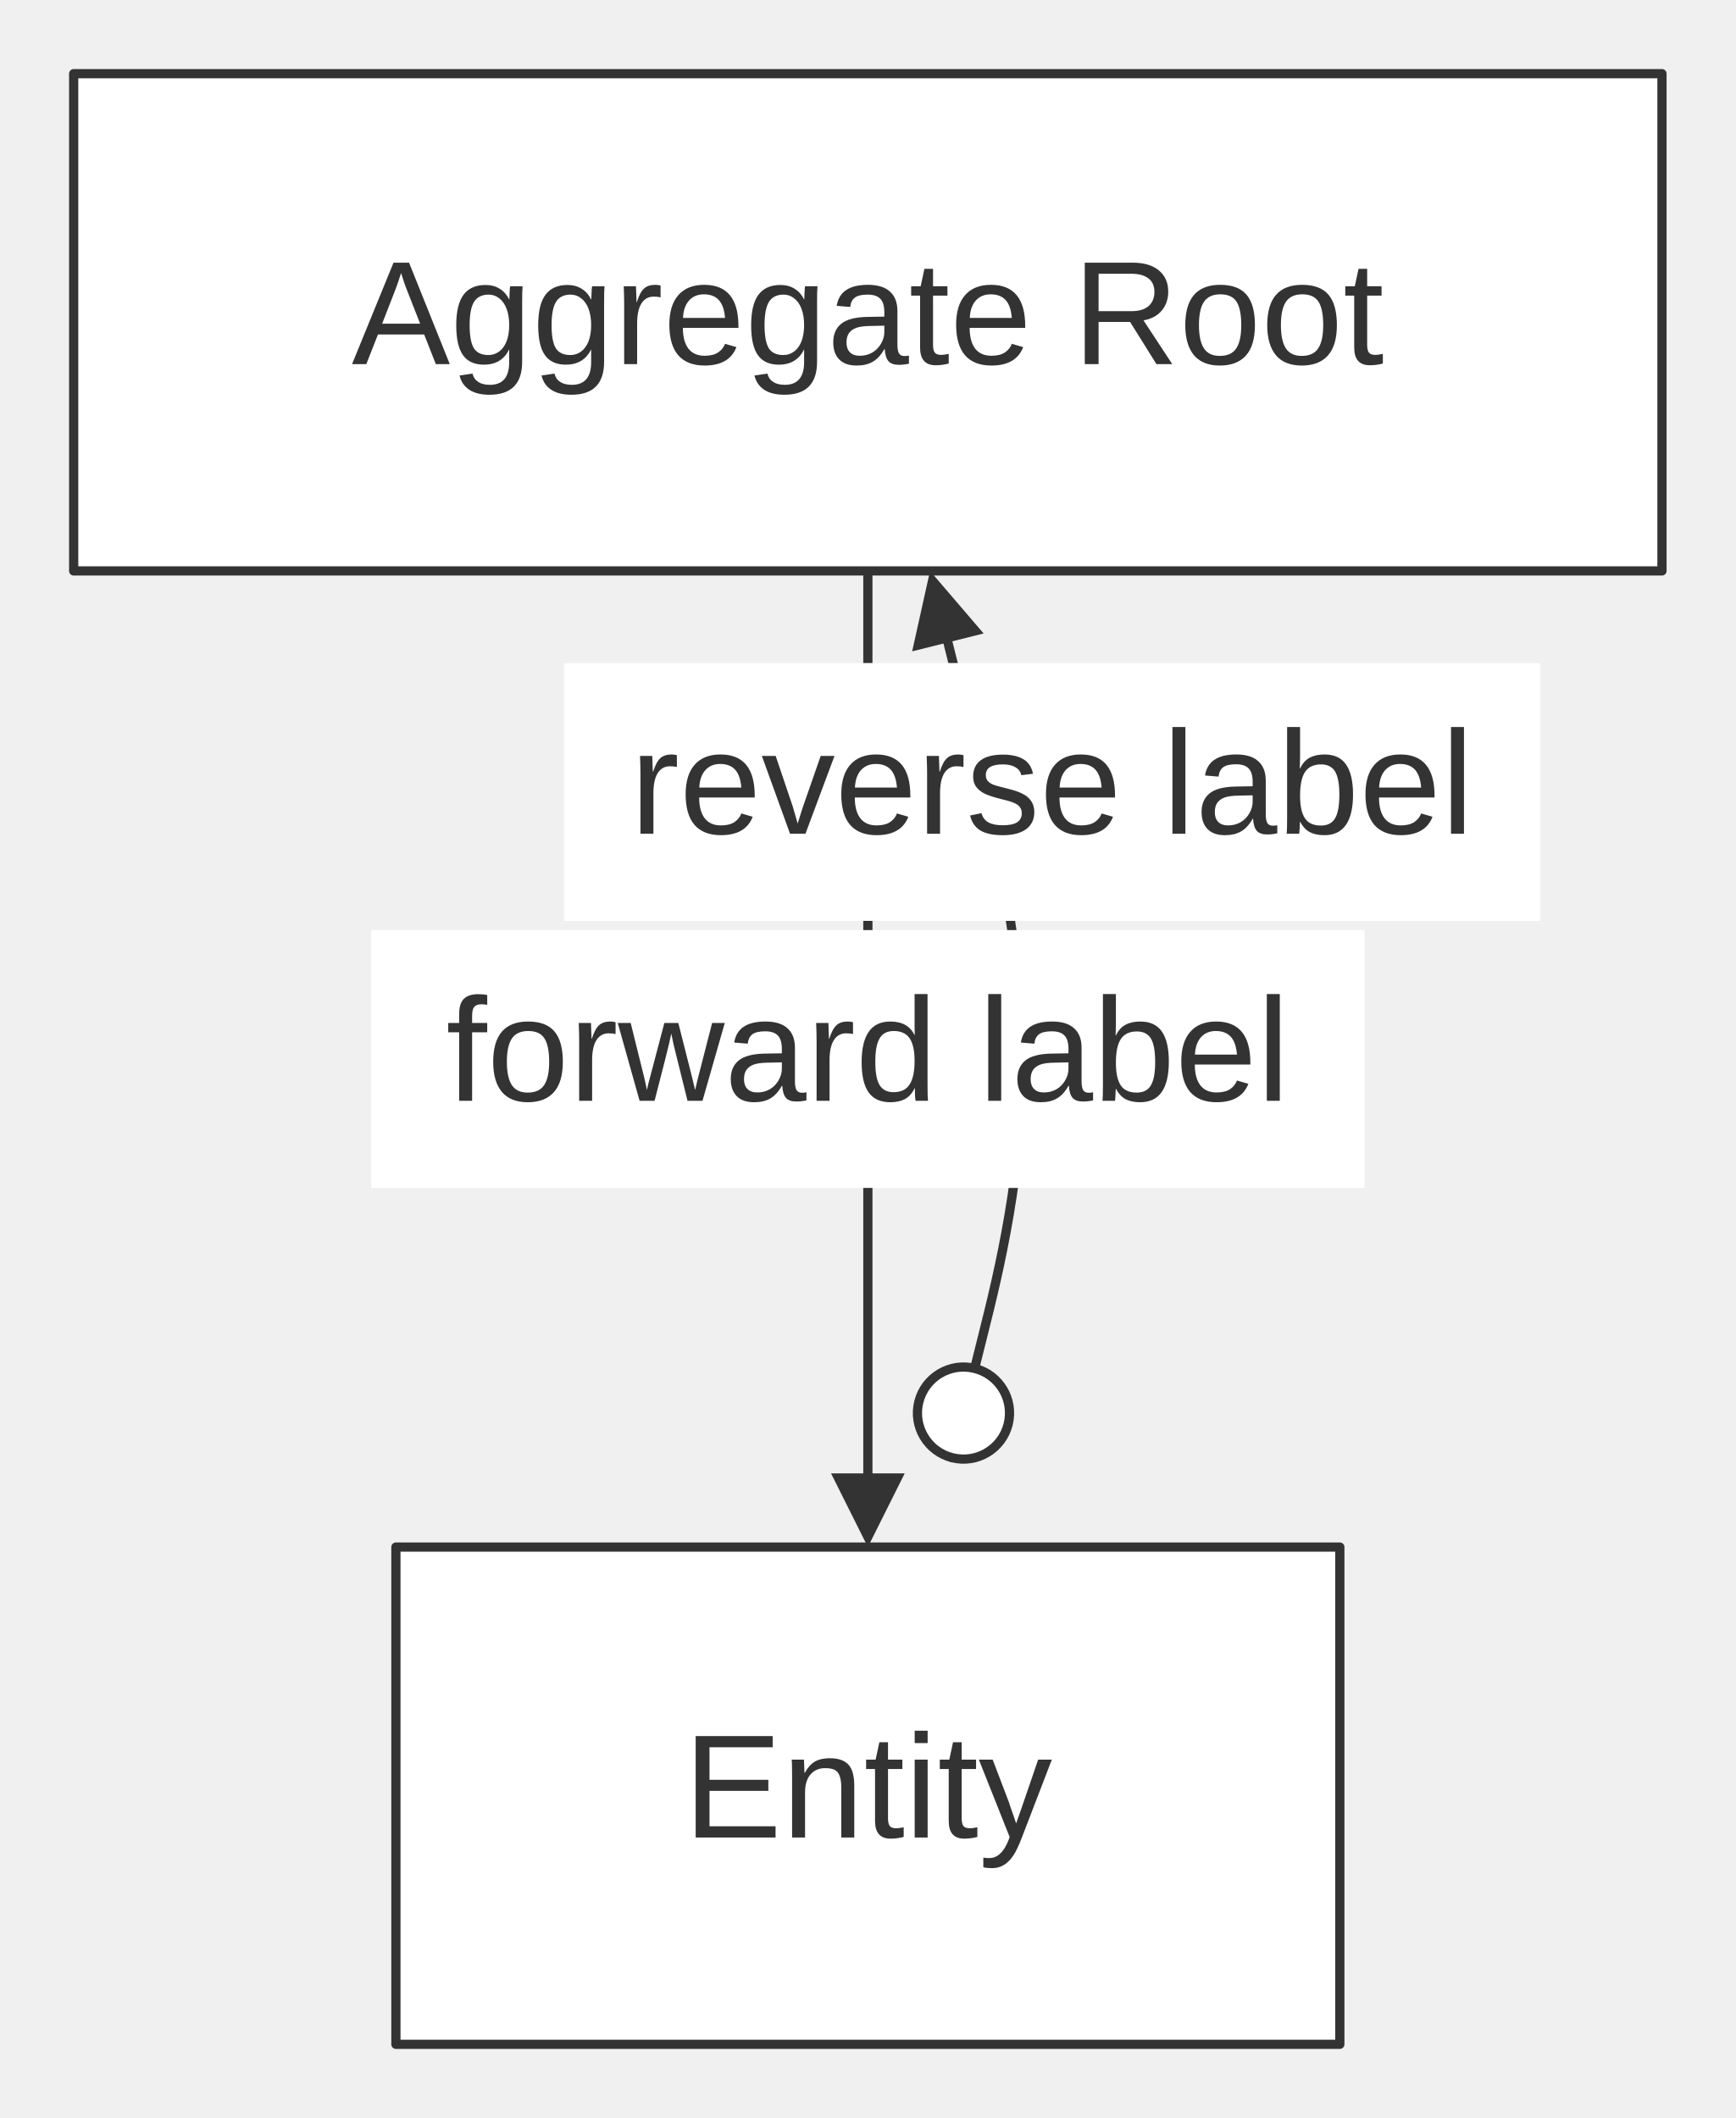
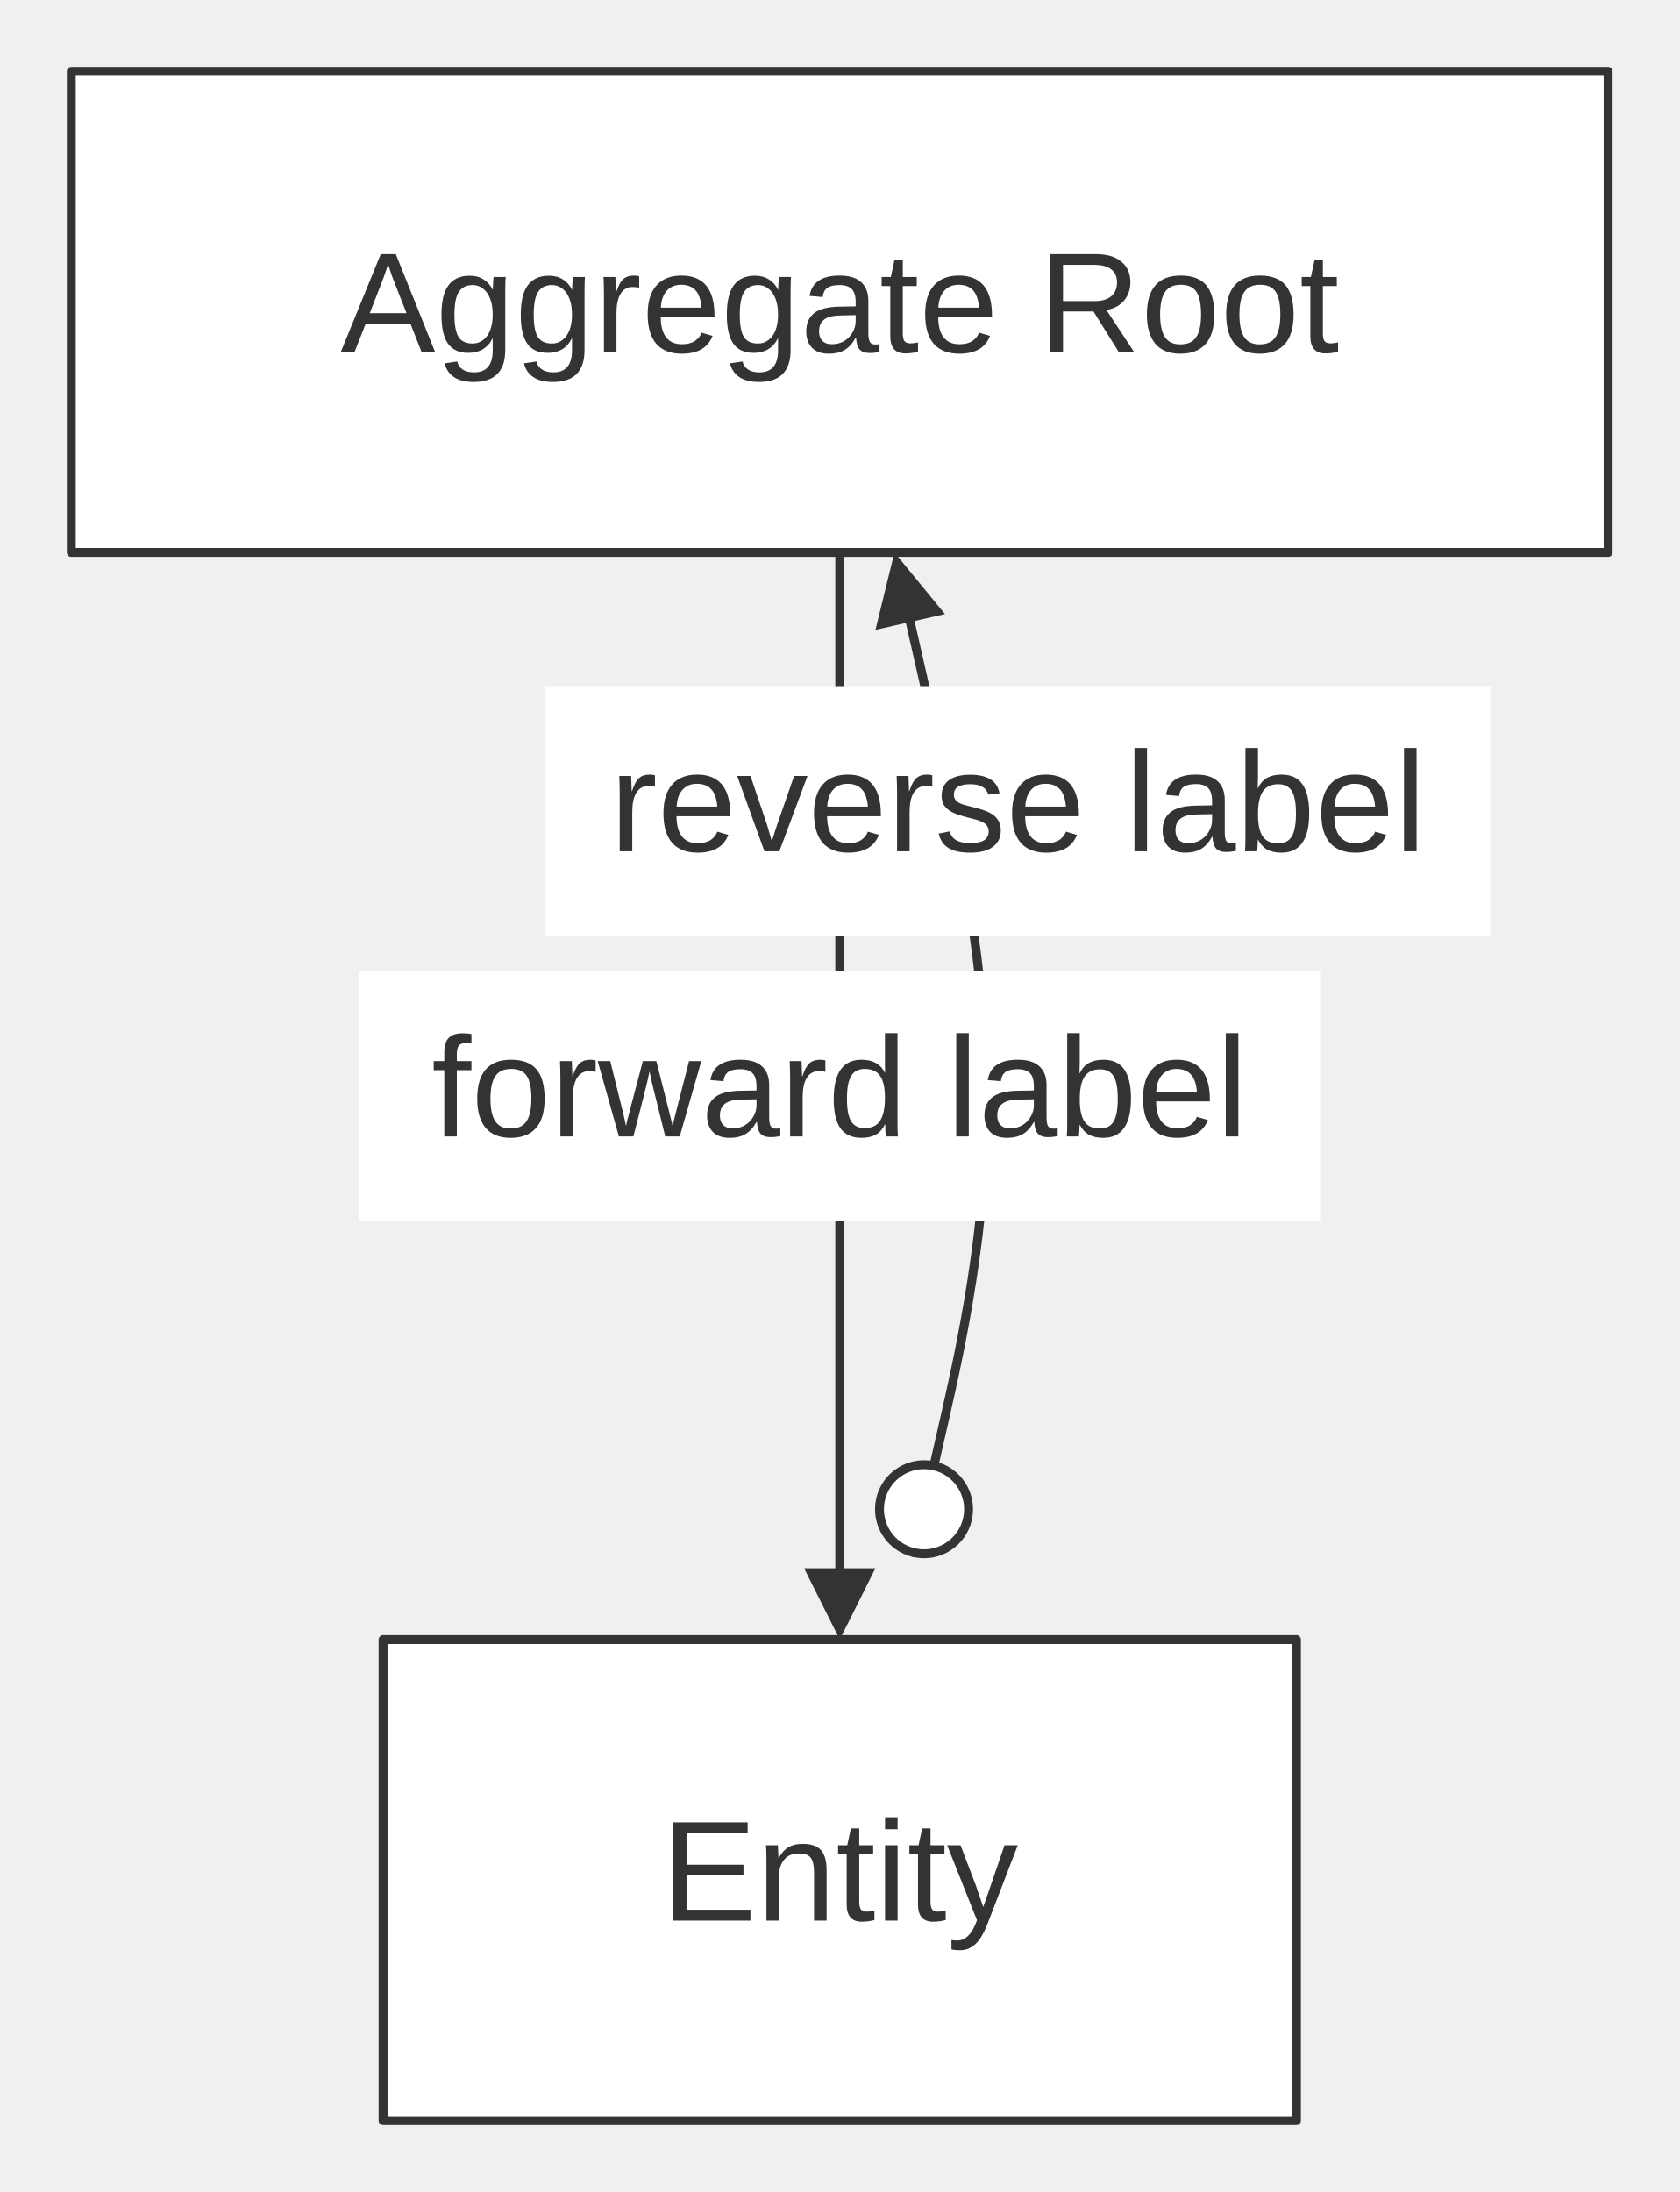
- <svg xmlns="http://www.w3.org/2000/svg" width="100%" viewBox="0 0 188.47 230.00" style="max-width: 188.47px; background-color: transparent;" font-family="&quot;trebuchet ms&quot;, verdana, arial, sans-serif" font-size="16.00">
+ <svg xmlns="http://www.w3.org/2000/svg" width="100%" viewBox="0 0 188.47 246.00" style="max-width: 188.47px; background-color: transparent;" font-family="&quot;trebuchet ms&quot;, verdana, arial, sans-serif" font-size="16.00">
  <defs>
    <marker id="arrowhead" viewBox="0 0 10.00 10.00" refX="5.00" refY="5.00" markerWidth="8.00" markerHeight="8.00" orient="auto-start-reverse" markerUnits="userSpaceOnUse">
      <path d="M 0 0 L 10.00 5.00 L 0 10.00 z" fill="#333" />
    </marker>
    <marker id="circlehead" viewBox="0 0 12.00 12.00" refX="11.00" refY="6.00" markerWidth="12.00" markerHeight="12.00" orient="auto-start-reverse" markerUnits="userSpaceOnUse">
      <circle cx="6" cy="6" r="5" stroke="#333" stroke-width="1" fill="white" />
    </marker>
  </defs>
  <g transform="translate(0.00,0.00)">
    <g class="edgePaths">
-       <path d="M94.24,62.00 L94.24,70.00 L94.24,72.83 C94.24,75.67 94.24,81.33 94.24,89.33 C94.24,97.33 94.24,107.67 94.24,119.17 C94.24,130.67 94.24,143.33 94.24,149.67 L94.24,156.00 L94.24,164.00" stroke="#333" stroke-width="1.00" fill="none" stroke-linecap="round" stroke-linejoin="round" marker-end="url(#arrowhead)" />
-       <path d="M103.41,158.30 L105.35,150.54 L106.83,144.61 C108.31,138.69 111.28,126.85 111.03,114.03 C110.79,101.21 107.34,87.43 105.62,80.53 L103.90,73.64 L101.96,65.88" stroke="#333" stroke-width="1.00" fill="none" stroke-linecap="round" stroke-linejoin="round" marker-start="url(#circlehead)" marker-end="url(#arrowhead)" />
+       <path d="M94.24,62.00 L94.24,70.00 L94.24,72.83 C94.24,75.67 94.24,81.33 94.24,89.33 C94.24,97.33 94.24,107.67 94.24,121.83 C94.24,136.00 94.24,154.00 94.24,163.00 L94.24,172.00 L94.24,180.00" stroke="#333" stroke-width="1.00" fill="none" stroke-linecap="round" stroke-linejoin="round" marker-end="url(#arrowhead)" />
+       <path d="M102.59,174.25 L104.36,166.45 L106.01,159.21 C107.65,151.97 110.95,137.48 110.72,122.02 C110.50,106.57 106.77,90.13 104.90,81.92 L103.03,73.70 L101.26,65.90" stroke="#333" stroke-width="1.00" fill="none" stroke-linecap="round" stroke-linejoin="round" marker-start="url(#circlehead)" marker-end="url(#arrowhead)" />
    </g>
    <g class="nodes">
      <rect x="8.00" y="8.00" width="172.47" height="54.00" fill="white" stroke="#333" stroke-width="1.00" stroke-linejoin="round" />
      <text x="94.24" y="35.00" text-anchor="middle" dominant-baseline="middle" fill="#333">Aggregate Root</text>
-       <rect x="42.99" y="168.00" width="102.50" height="54.00" fill="white" stroke="#333" stroke-width="1.00" stroke-linejoin="round" />
-       <text x="94.24" y="195.00" text-anchor="middle" dominant-baseline="middle" fill="#333">Entity</text>
+       <rect x="42.99" y="184.00" width="102.50" height="54.00" fill="white" stroke="#333" stroke-width="1.00" stroke-linejoin="round" />
+       <text x="94.24" y="211.00" text-anchor="middle" dominant-baseline="middle" fill="#333">Entity</text>
    </g>
    <g class="edgeLabels">
-       <rect x="40.31" y="101.00" width="107.85" height="28.00" fill="white" />
-       <text x="94.24" y="115.00" text-anchor="middle" dominant-baseline="middle" fill="#333">forward label</text>
-       <rect x="61.24" y="72.00" width="106.00" height="28.00" fill="white" />
-       <text x="114.24" y="86.00" text-anchor="middle" dominant-baseline="middle" fill="#333">reverse label</text>
+       <rect x="40.31" y="109.00" width="107.85" height="28.00" fill="white" />
+       <text x="94.24" y="123.00" text-anchor="middle" dominant-baseline="middle" fill="#333">forward label</text>
+       <rect x="61.24" y="77.00" width="106.00" height="28.00" fill="white" />
+       <text x="114.24" y="91.00" text-anchor="middle" dominant-baseline="middle" fill="#333">reverse label</text>
    </g>
  </g>
</svg>
